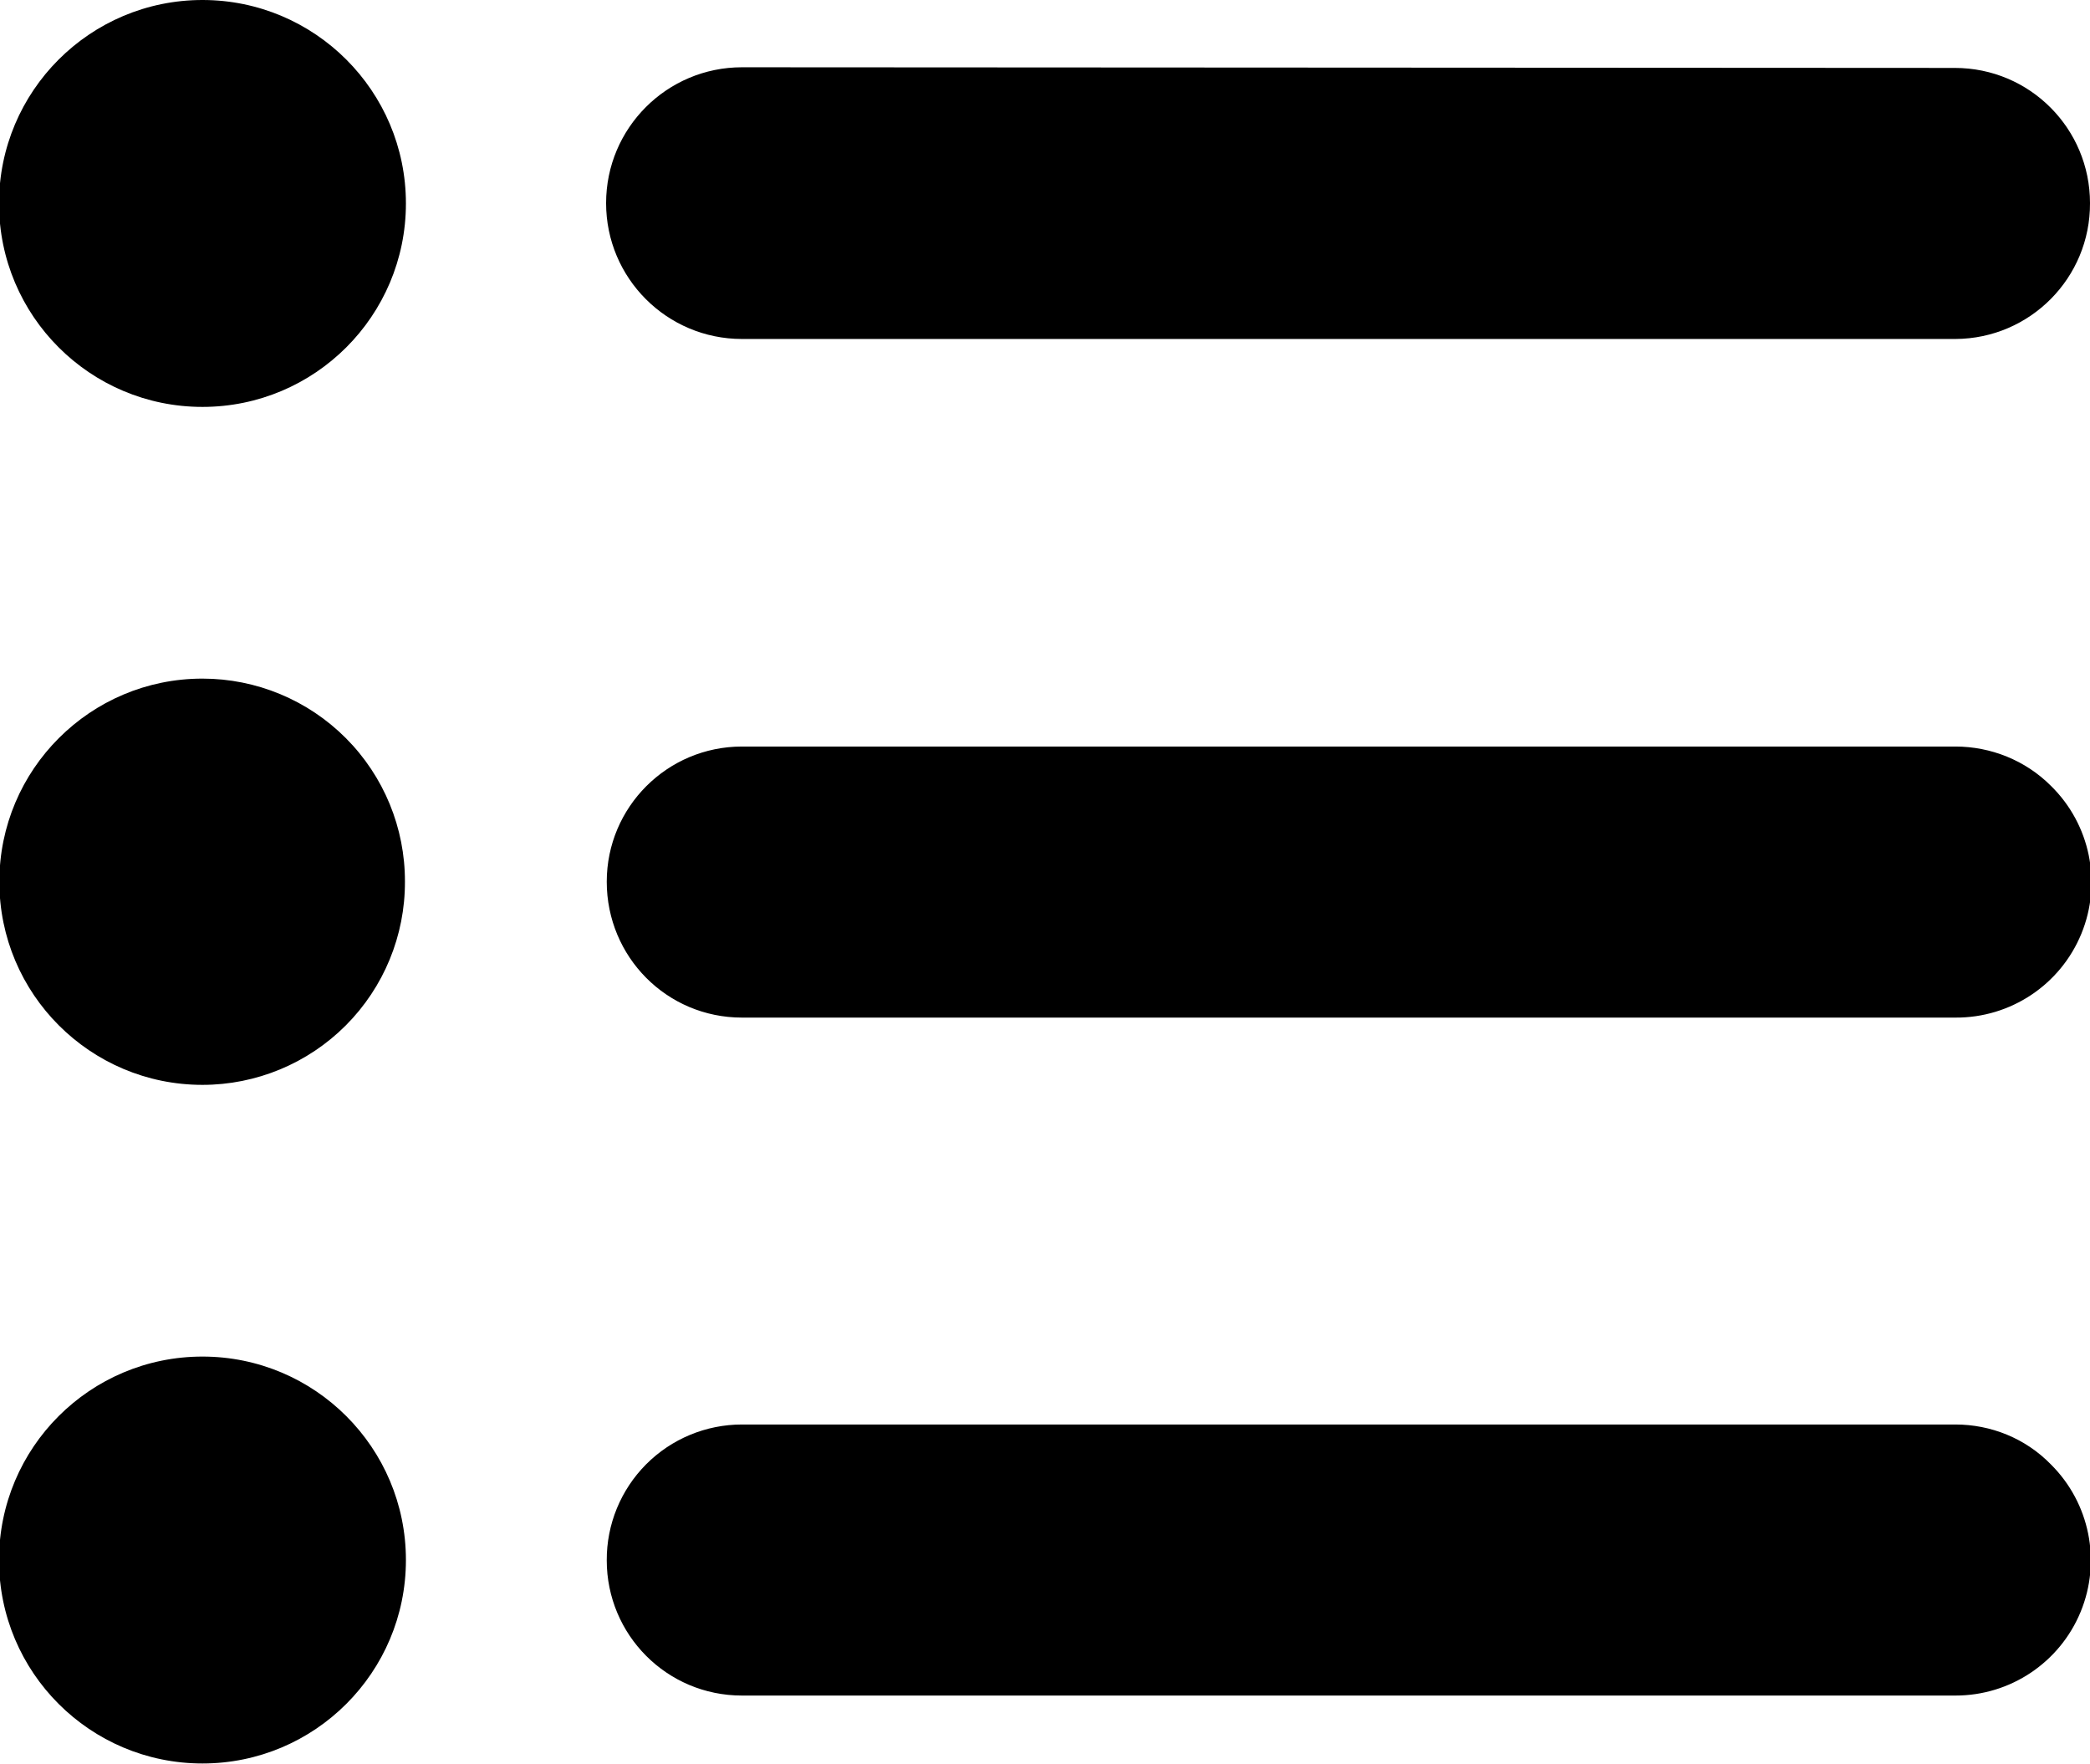
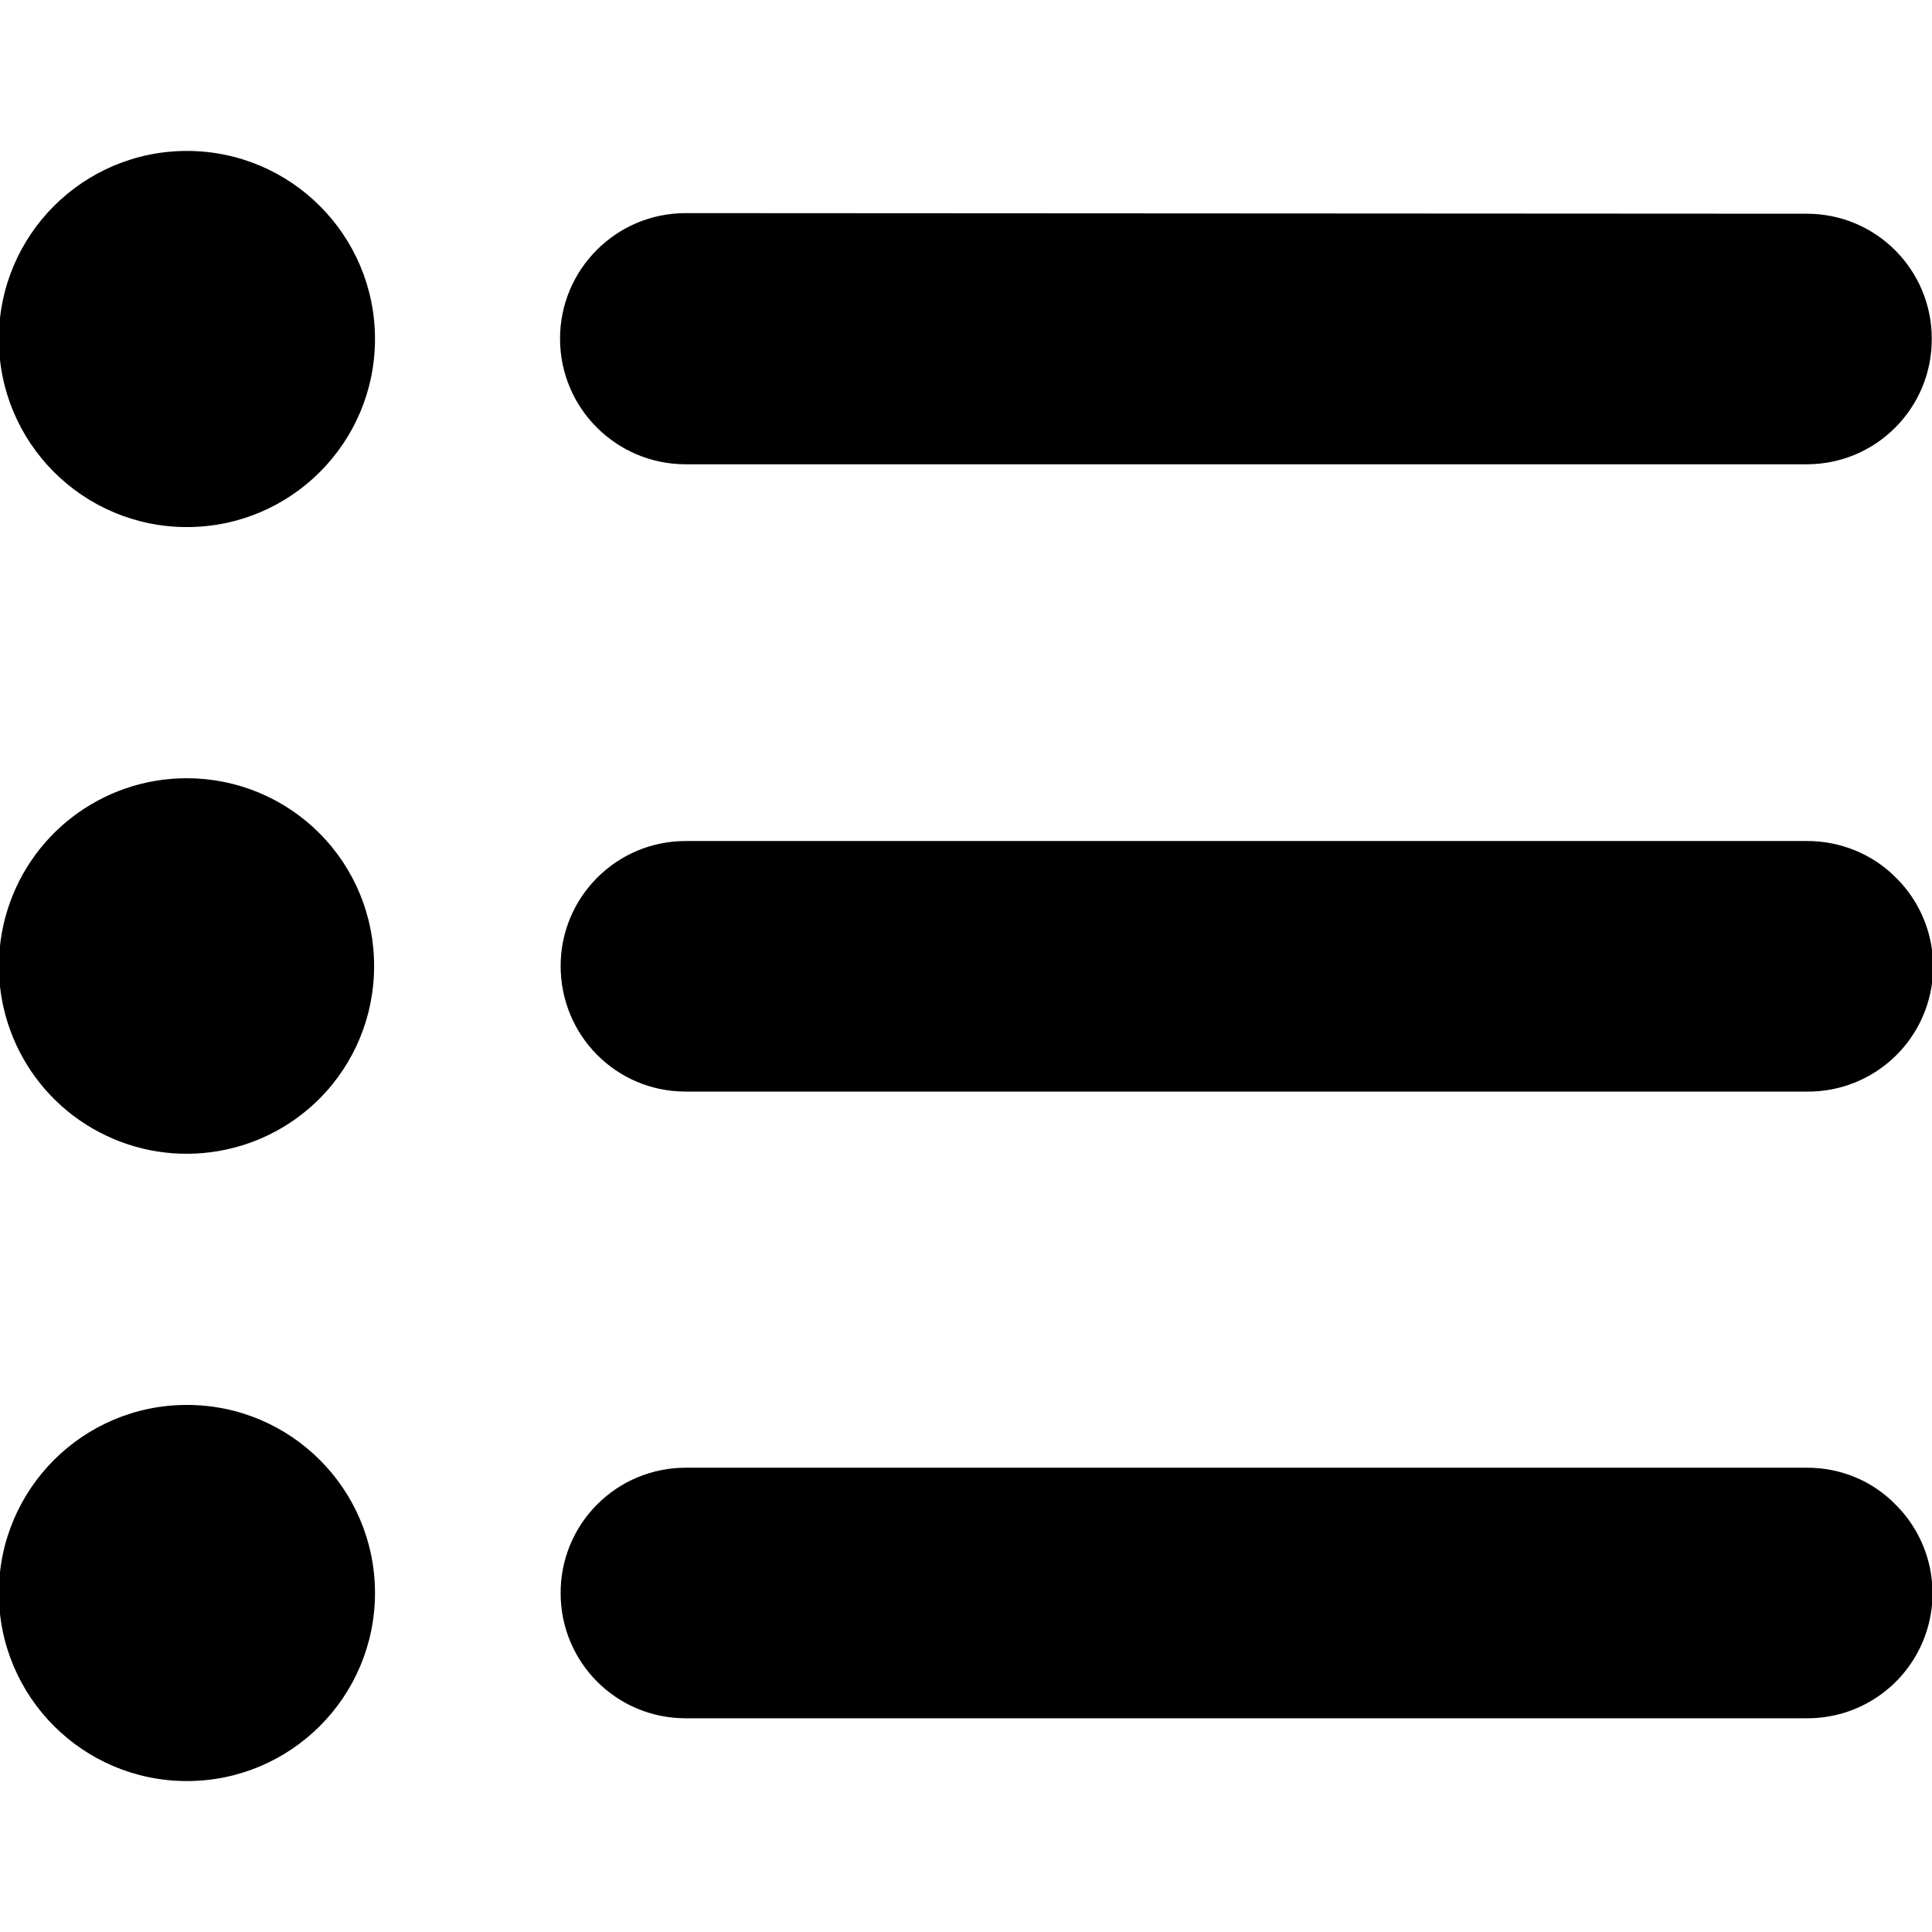
- <svg xmlns="http://www.w3.org/2000/svg" viewBox="0 0 32 27">
-   <path d="M3.1 6.23A3.1 3.1 0 0 0 3.1 0a3.1 3.1 0 0 0 0 6.23m8.26-5.2a2.08 2.08 0 0 0 0 4.16h18.58A2.07 2.07 0 0 0 32 3.11c0-1.14-.92-2.07-2.07-2.07zm0 10.4a2.07 2.07 0 0 0-2.07 2.07c0 1.15.92 2.08 2.07 2.08h18.58a2.07 2.07 0 0 0 1.46-3.55c-.39-.39-.92-.6-1.46-.6zm0 10.38a2.07 2.07 0 0 0-2.07 2.08c0 1.14.92 2.07 2.07 2.07h18.58a2.07 2.07 0 0 0 1.46-3.54c-.39-.4-.92-.61-1.46-.61zM3.1 27a3.1 3.1 0 0 0 0-6.23 3.1 3.1 0 0 0 0 6.23m3.1-13.5a3.1 3.1 0 0 0-3.1-3.11 3.1 3.1 0 0 0 0 6.22 3.1 3.1 0 0 0 3.1-3.11" />
+ <svg xmlns="http://www.w3.org/2000/svg" viewBox="0 0 32 32">
+   <path d="M0 0h32v32H0z" fill="none" />
+   <path d="M3.096 8.73a3.115 3.115 0 1 0 0-6.23 3.115 3.115 0 0 0 0 6.23m8.26-5.2a2.08 2.08 0 1 0 0 4.16h18.58a2.07 2.07 0 0 0 2.06-2.08c0-1.14-.92-2.07-2.07-2.07zm0 10.4A2.07 2.07 0 0 0 9.286 16c0 1.15.92 2.08 2.07 2.08h18.58a2.07 2.07 0 0 0 1.46-3.55c-.39-.39-.92-.6-1.46-.6zm0 10.38c-.551 0-1.079.219-1.467.61-.389.39-.606.919-.603 1.47 0 1.14.92 2.07 2.07 2.07h18.58a2.07 2.07 0 0 0 1.46-3.54c-.39-.4-.92-.61-1.46-.61zm-8.26 5.19a3.115 3.115 0 1 0 0-6.23 3.115 3.115 0 0 0 0 6.23m3.1-13.5a3.1 3.1 0 0 0-3.1-3.11 3.11 3.11 0 1 0 2.196 5.308A3.1 3.1 0 0 0 6.196 16" />
</svg>
